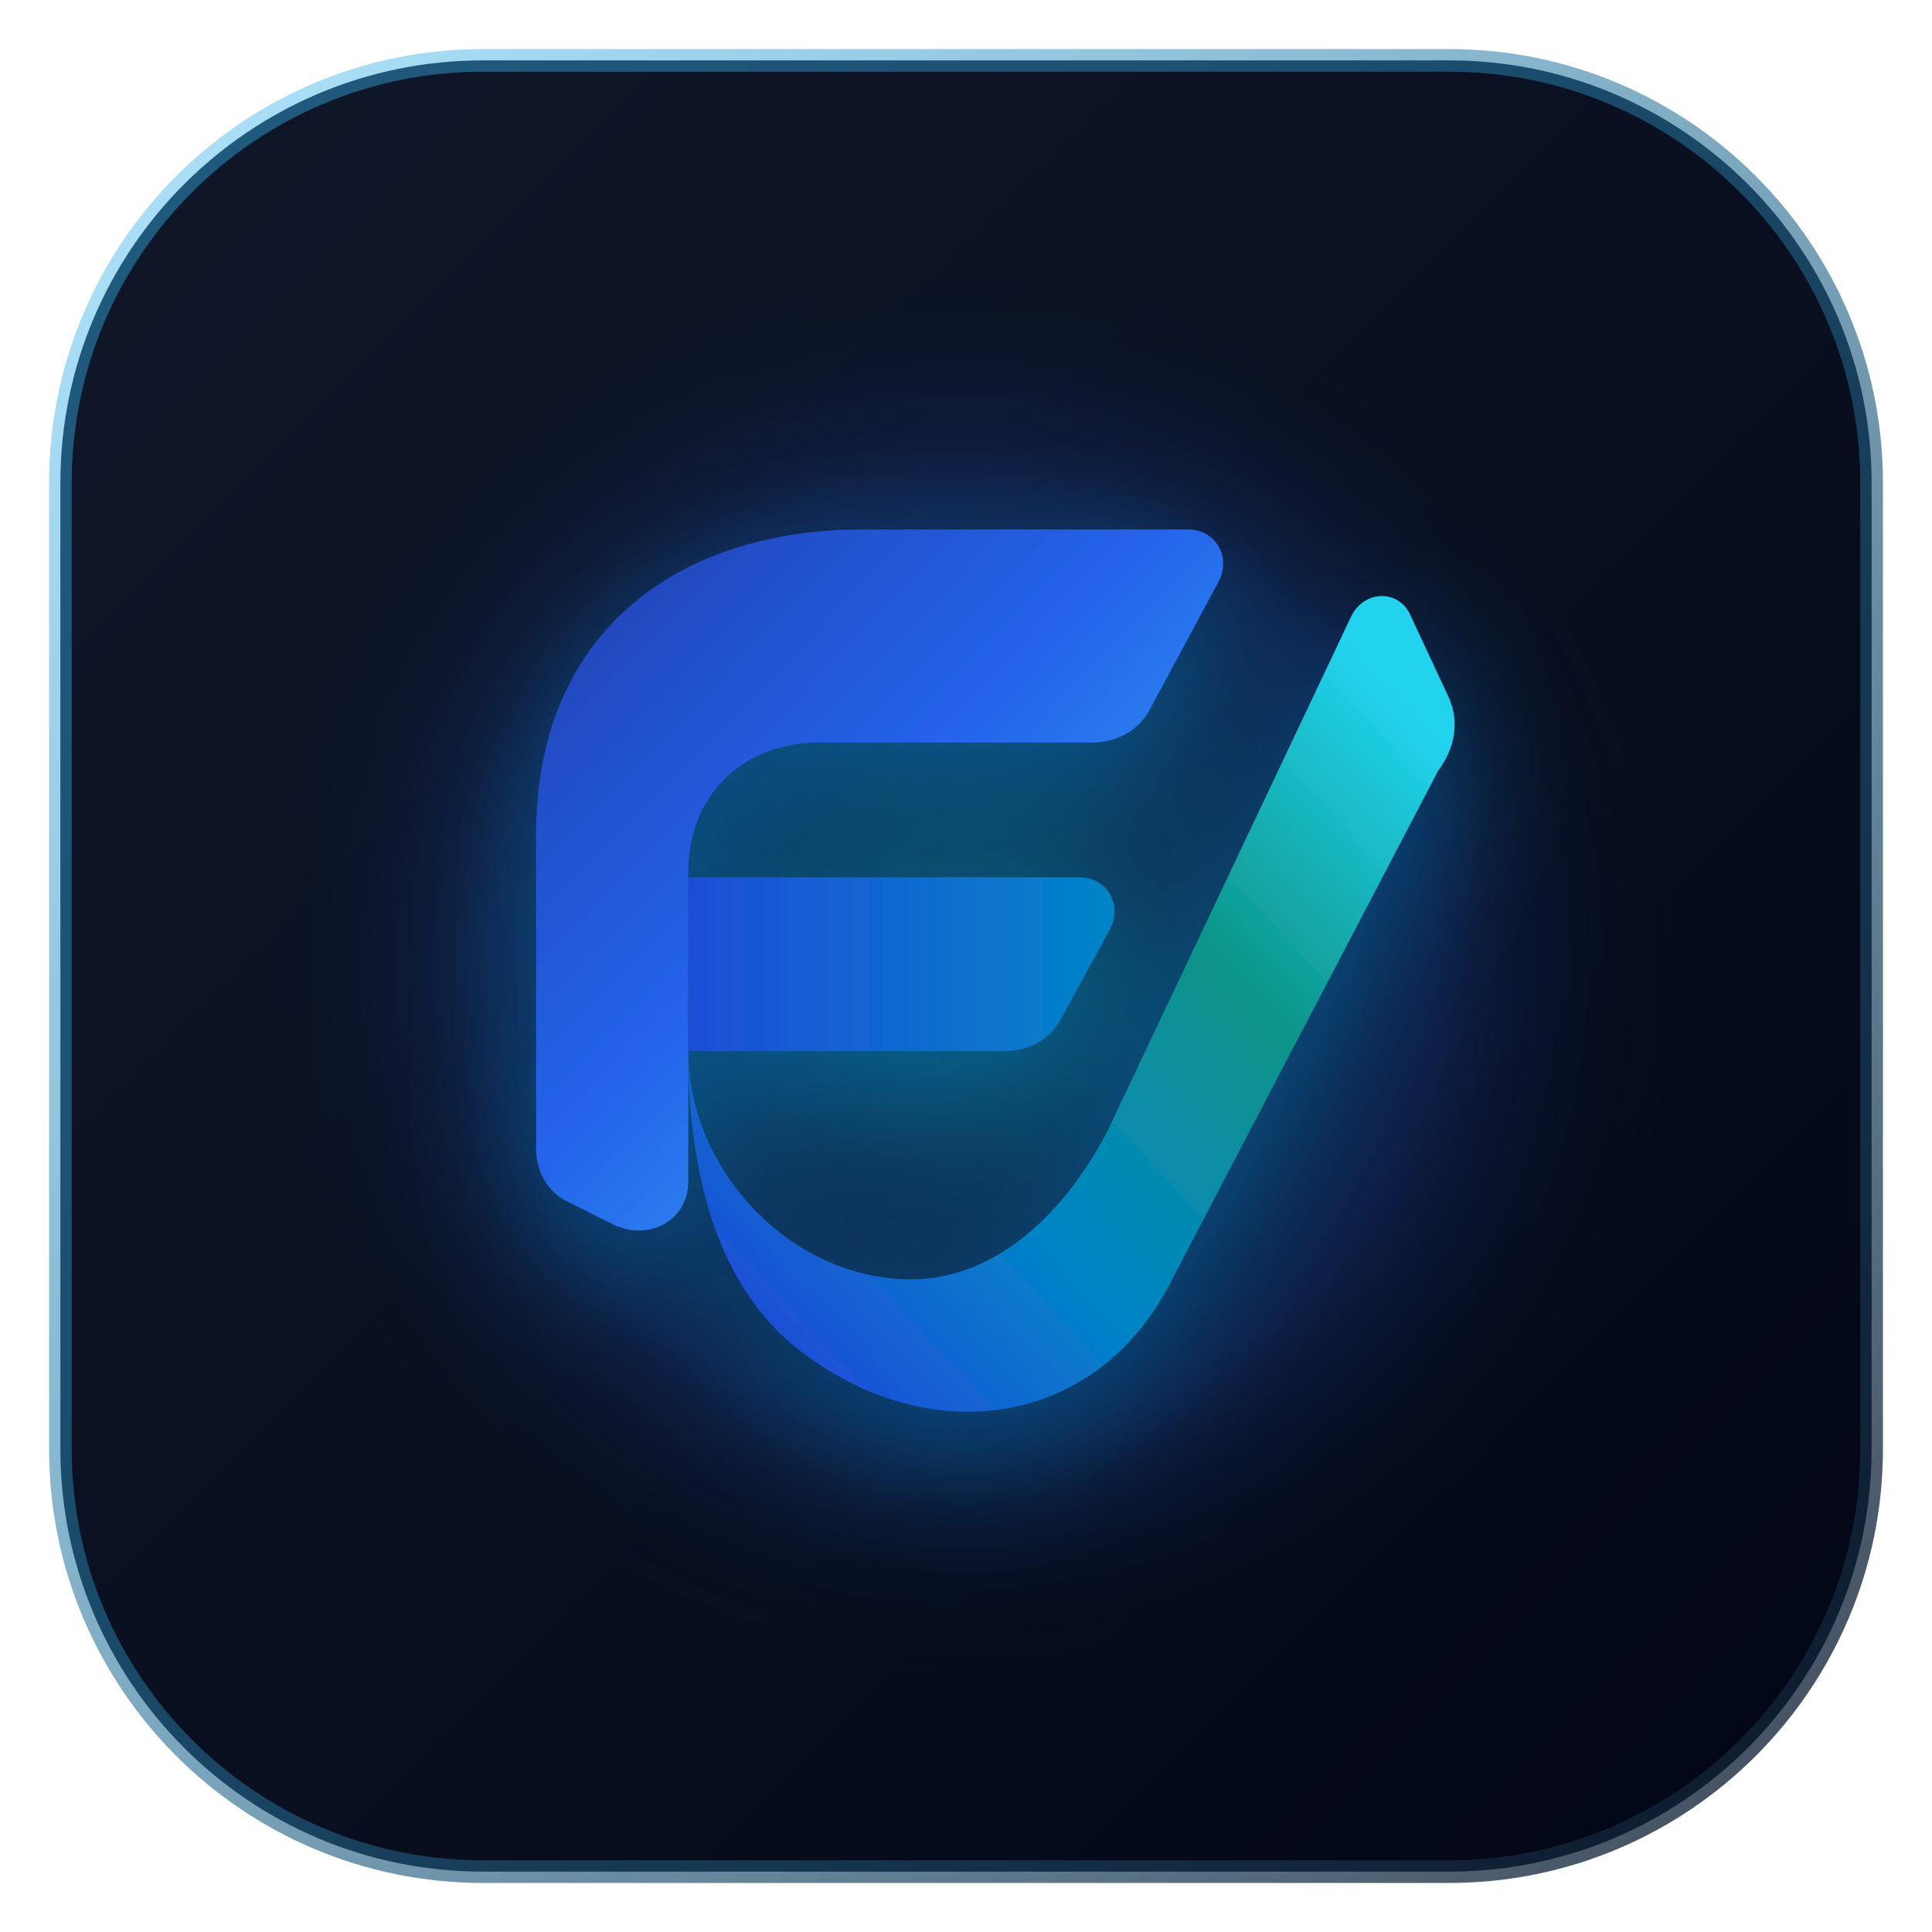
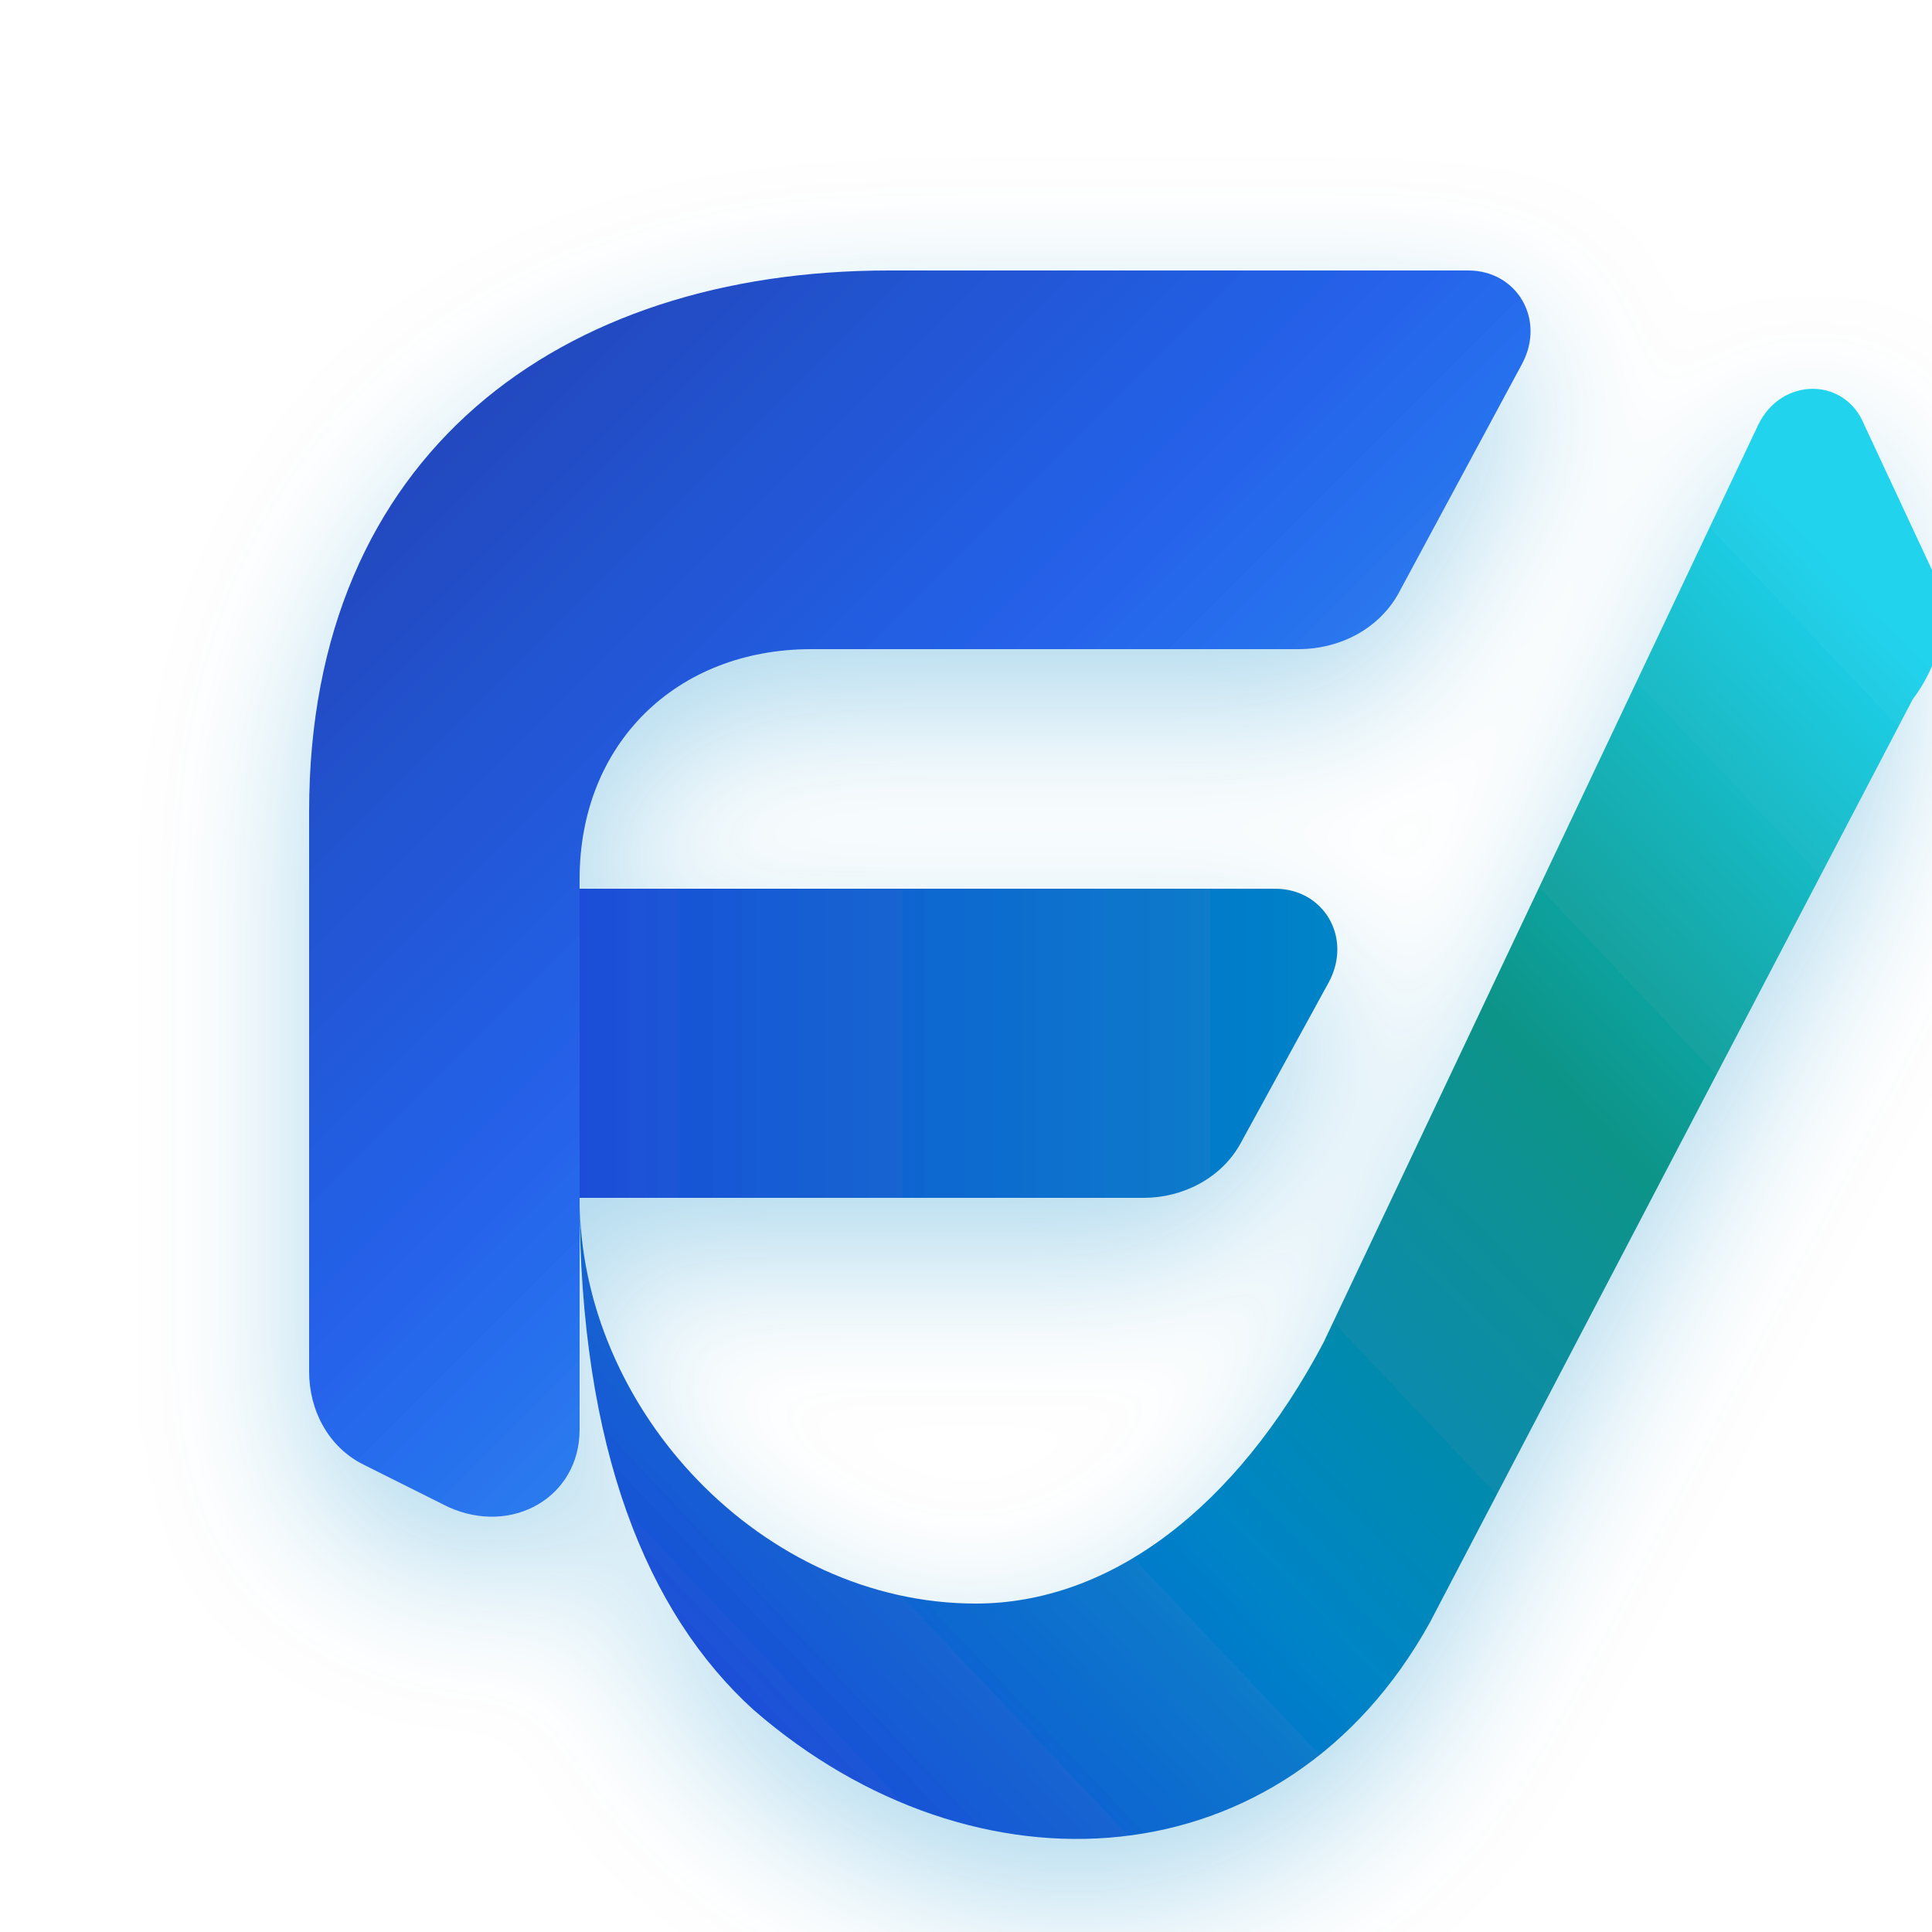
- <svg xmlns="http://www.w3.org/2000/svg" viewBox="0 0 128 128" fill="none">
+ <svg xmlns="http://www.w3.org/2000/svg" viewBox="0 0 100 100" fill="none">
  <defs>
-     <linearGradient id="finova-app-bg" x1="0%" y1="0%" x2="100%" y2="100%">
-       <stop offset="0%" stop-color="#0F172A" />
-       <stop offset="60%" stop-color="#080E1E" />
-       <stop offset="100%" stop-color="#020617" />
-     </linearGradient>
-     <linearGradient id="finova-app-border" x1="0%" y1="0%" x2="100%" y2="100%">
-       <stop offset="0%" stop-color="#38BDF8" stop-opacity="0.4" />
-       <stop offset="100%" stop-color="#0F172A" stop-opacity="0.8" />
-     </linearGradient>
-     <radialGradient id="finova-app-radial" cx="50%" cy="50%" r="50%">
-       <stop offset="0%" stop-color="#06B6D4" stop-opacity="0.4" />
-       <stop offset="65%" stop-color="#2563EB" stop-opacity="0.2" />
-       <stop offset="100%" stop-color="#020617" stop-opacity="0" />
-     </radialGradient>
    <linearGradient id="finova-f-grad" x1="0%" y1="0%" x2="100%" y2="100%">
      <stop offset="0%" stop-color="#1E40AF" />
      <stop offset="45%" stop-color="#2563EB" />
      <stop offset="100%" stop-color="#38BDF8" />
    </linearGradient>
    <linearGradient id="finova-mid-grad" x1="0%" y1="0%" x2="100%" y2="0%">
      <stop offset="0%" stop-color="#1D4ED8" />
      <stop offset="100%" stop-color="#0284C7" />
    </linearGradient>
    <linearGradient id="finova-v-grad" x1="10%" y1="90%" x2="90%" y2="10%">
      <stop offset="0%" stop-color="#1D4ED8" />
      <stop offset="30%" stop-color="#0284C7" />
      <stop offset="65%" stop-color="#0D9488" />
      <stop offset="100%" stop-color="#22D3EE" />
    </linearGradient>
-     <filter id="finova-app-glow" x="-20%" y="-20%" width="140%" height="140%">
-       <feDropShadow dx="0" dy="4" stdDeviation="6" flood-color="#0284C7" flood-opacity="0.45" />
+     <filter id="finova-symbol-glow" x="-15%" y="-15%" width="130%" height="130%">
+       <feDropShadow dx="0" dy="3" stdDeviation="4" flood-color="#0284C7" flood-opacity="0.32" />
    </filter>
  </defs>
-   <rect x="4" y="4" width="120" height="120" rx="28" fill="url(#finova-app-bg)" stroke="url(#finova-app-border)" stroke-width="1.5" />
-   <circle cx="64" cy="64" r="48" fill="url(#finova-app-radial)" />
-   <g transform="translate(24, 25) scale(0.72)" filter="url(#finova-app-glow)">
+   <g filter="url(#finova-symbol-glow)">
    <path d="M16 42C16 23.5 29 14 46 14H76C78.5 14 80 16.5 78.8 18.8L72.5 30.5C71.5 32.5 69.4 33.6 67.2 33.6H42C35 33.6 30 38.5 30 45.5V74C30 77.5 26.5 79.5 23.2 78L18.8 75.8C17 74.9 16 73 16 71V42Z" fill="url(#finova-f-grad)" />
    <path d="M30 46H66C68.5 46 70 48.5 68.8 50.8L64.2 59.2C63.2 61 61.2 62 59.2 62H30V46Z" fill="url(#finova-mid-grad)" />
    <path d="M30 62C30 73 39.5 83 50.5 83C57.5 83 64 78 68.5 69.5L91 22C92.2 19.5 95.5 19.5 96.5 22L100 29.5C101 31.8 100.5 34.2 99 36.2L74 84C66.5 97.5 50.5 98.5 39 88.5C33.5 83.5 30 75 30 62Z" fill="url(#finova-v-grad)" />
  </g>
</svg>
